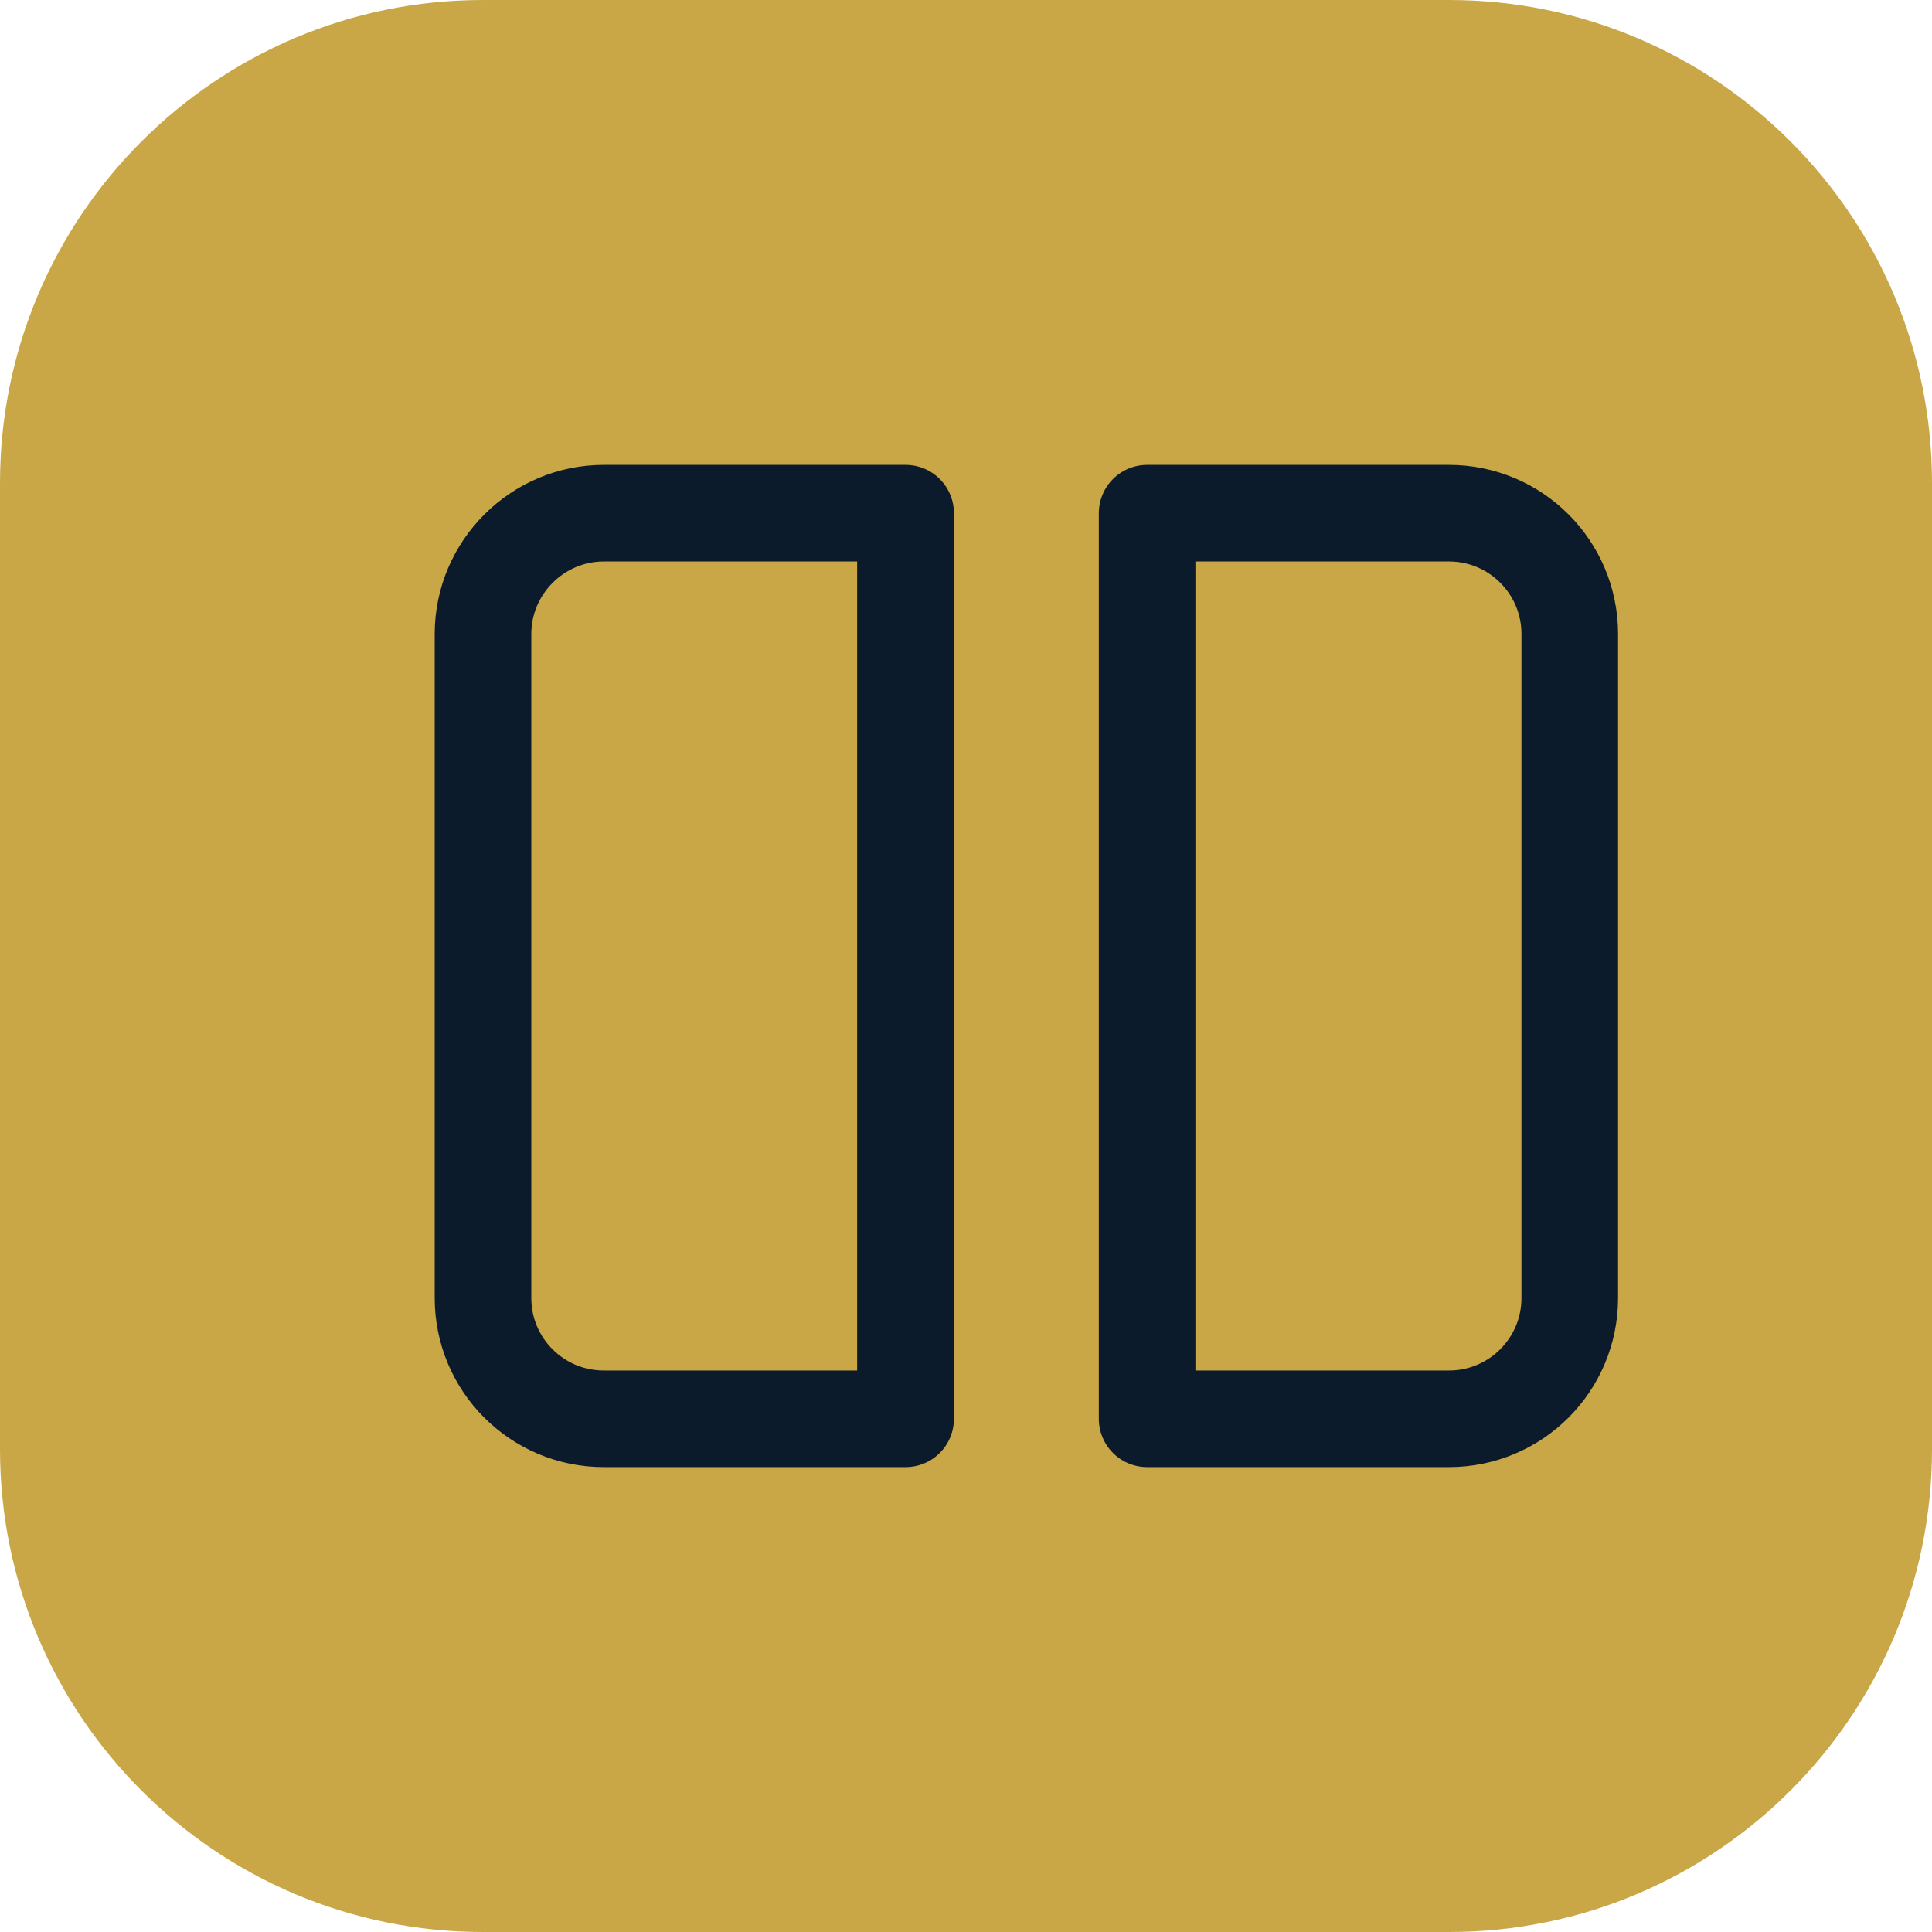
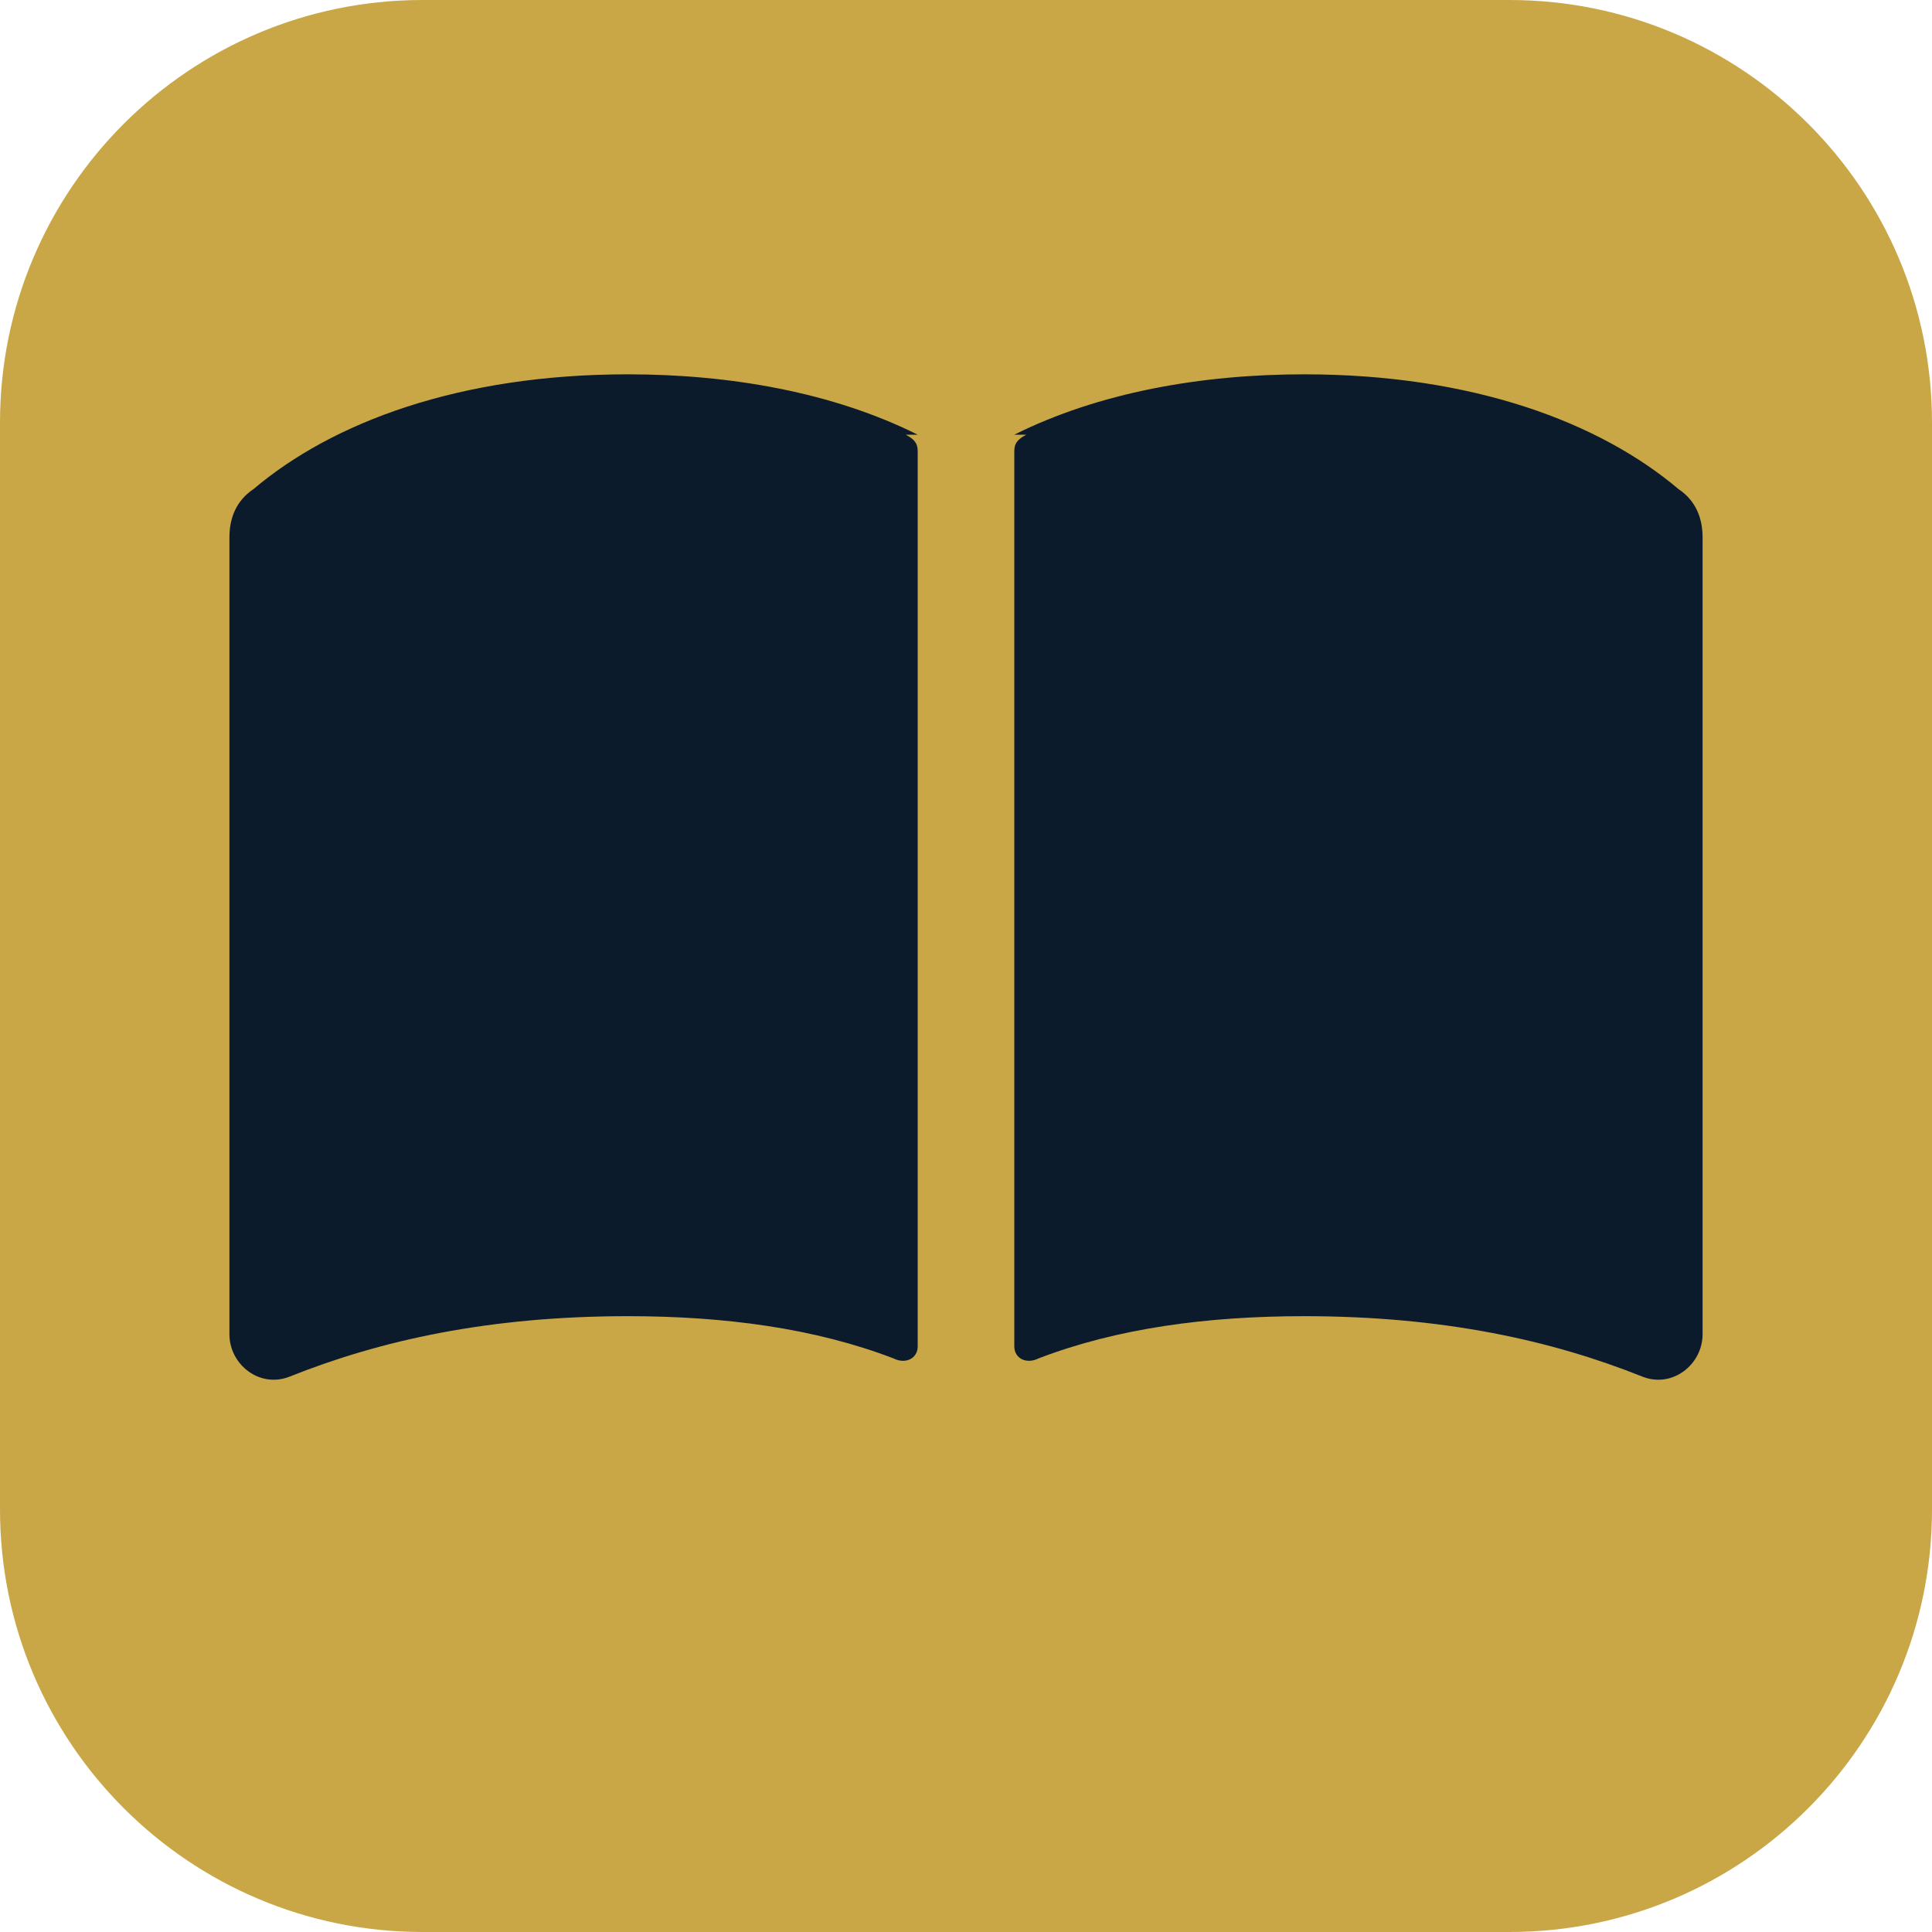
- <svg xmlns="http://www.w3.org/2000/svg" viewBox="0 0 32 32" fill="none">
-   <rect width="32" height="32" rx="8" fill="#C9A646" />
-   <path d="M8 10.5c0-1.1.9-2 2-2h5v15H10a2 2 0 0 1-2-2v-11Zm11 13V8.5h5a2 2 0 0 1 2 2v11a2 2 0 0 1-2 2h-5Z" stroke="#0B1B2B" stroke-width="1.6" stroke-linejoin="round" />
-   <path d="M15 8.5v15" stroke="#0B1B2B" stroke-width="1.6" />
+ <svg xmlns="http://www.w3.org/2000/svg" viewBox="0 0 32 32" role="img" aria-label="Islamic Digital Library">
+   <rect width="32" height="32" rx="7" fill="#C9A646" />
+   <path fill="#0B1B2B" d="M15.2 7.2c-1.4-.7-3.1-1-4.8-1C7.6 6.2 5.5 7 4.2 8.1c-.3.2-.4.5-.4.8v13.2c0 .5.5.9 1 .7 1.5-.6 3.3-1 5.6-1 1.6 0 3.1.2 4.4.7.2.1.4 0 .4-.2V7.5c0-.1 0-.2-.2-.3z" />
+   <path fill="#0B1B2B" d="M16.8 7.2c1.4-.7 3.1-1 4.8-1 2.8 0 4.9.8 6.2 1.9.3.2.4.5.4.8v13.2c0 .5-.5.9-1 .7-1.5-.6-3.3-1-5.6-1-1.6 0-3.1.2-4.4.7-.2.1-.4 0-.4-.2V7.5c0-.1 0-.2.2-.3z" />
+   <path fill="#C9A646" d="M15.35 7.6h1.3v16.2h-1.3z" opacity="0.35" />
</svg>
